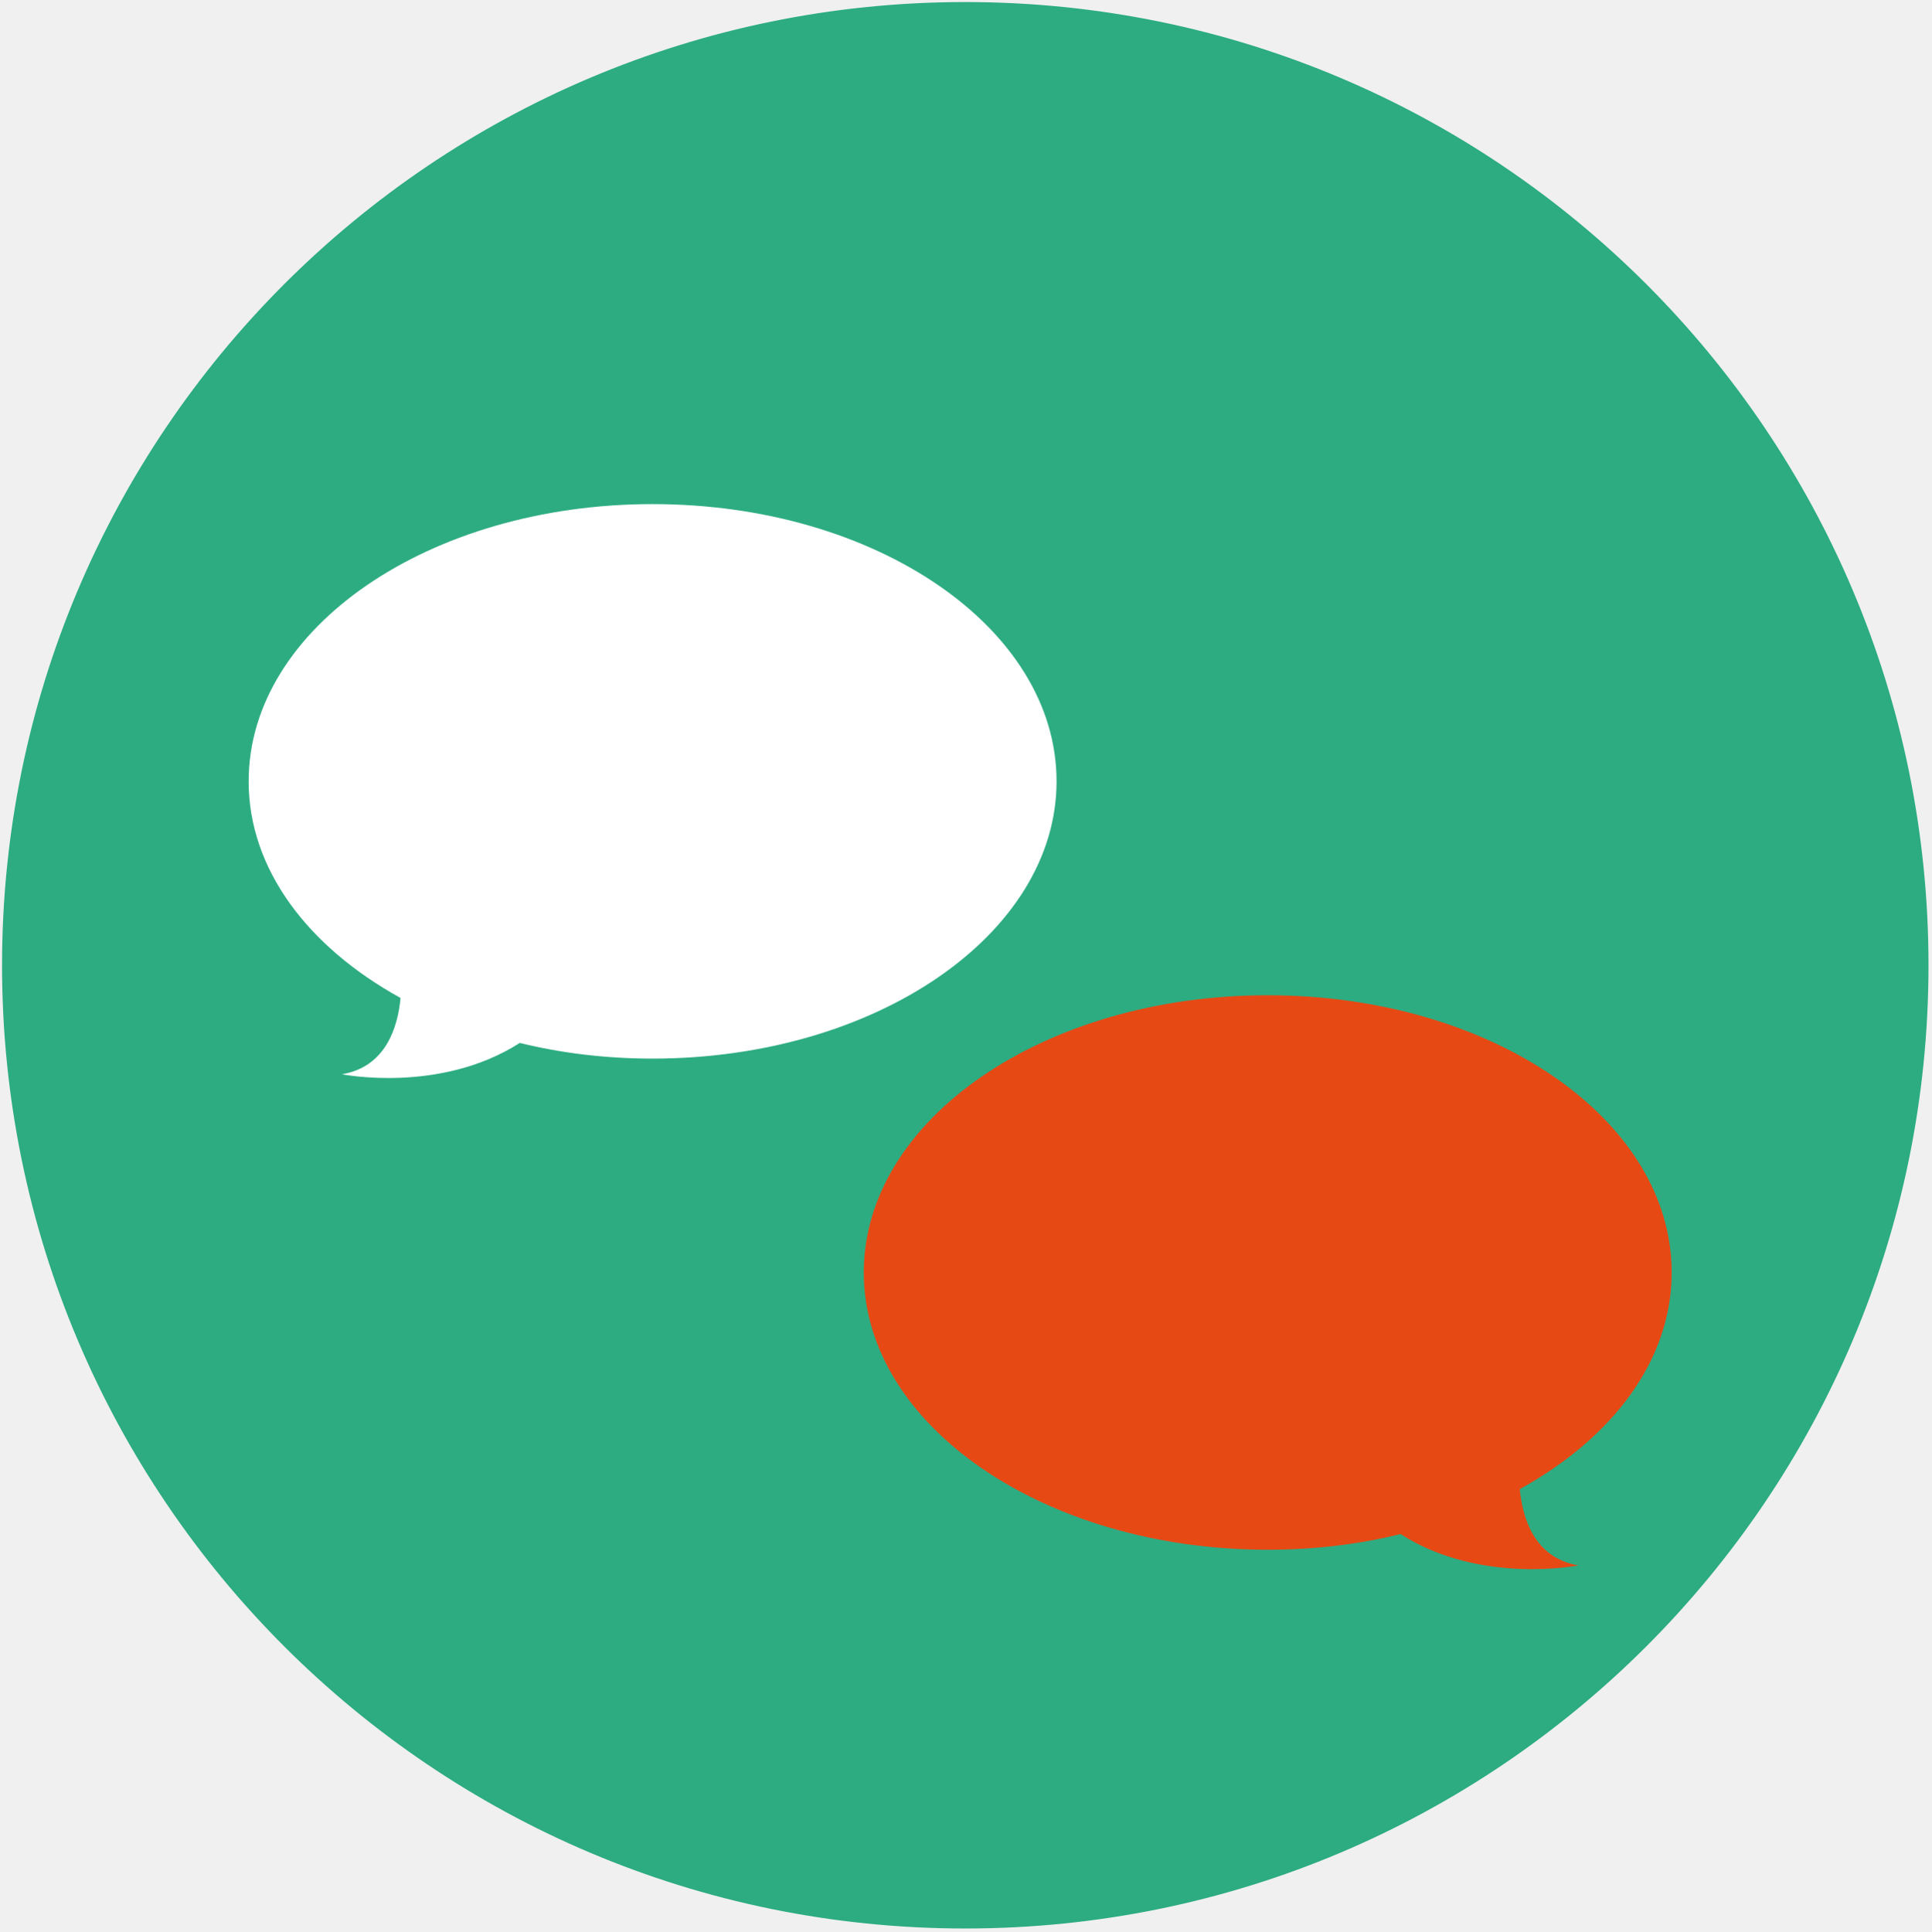
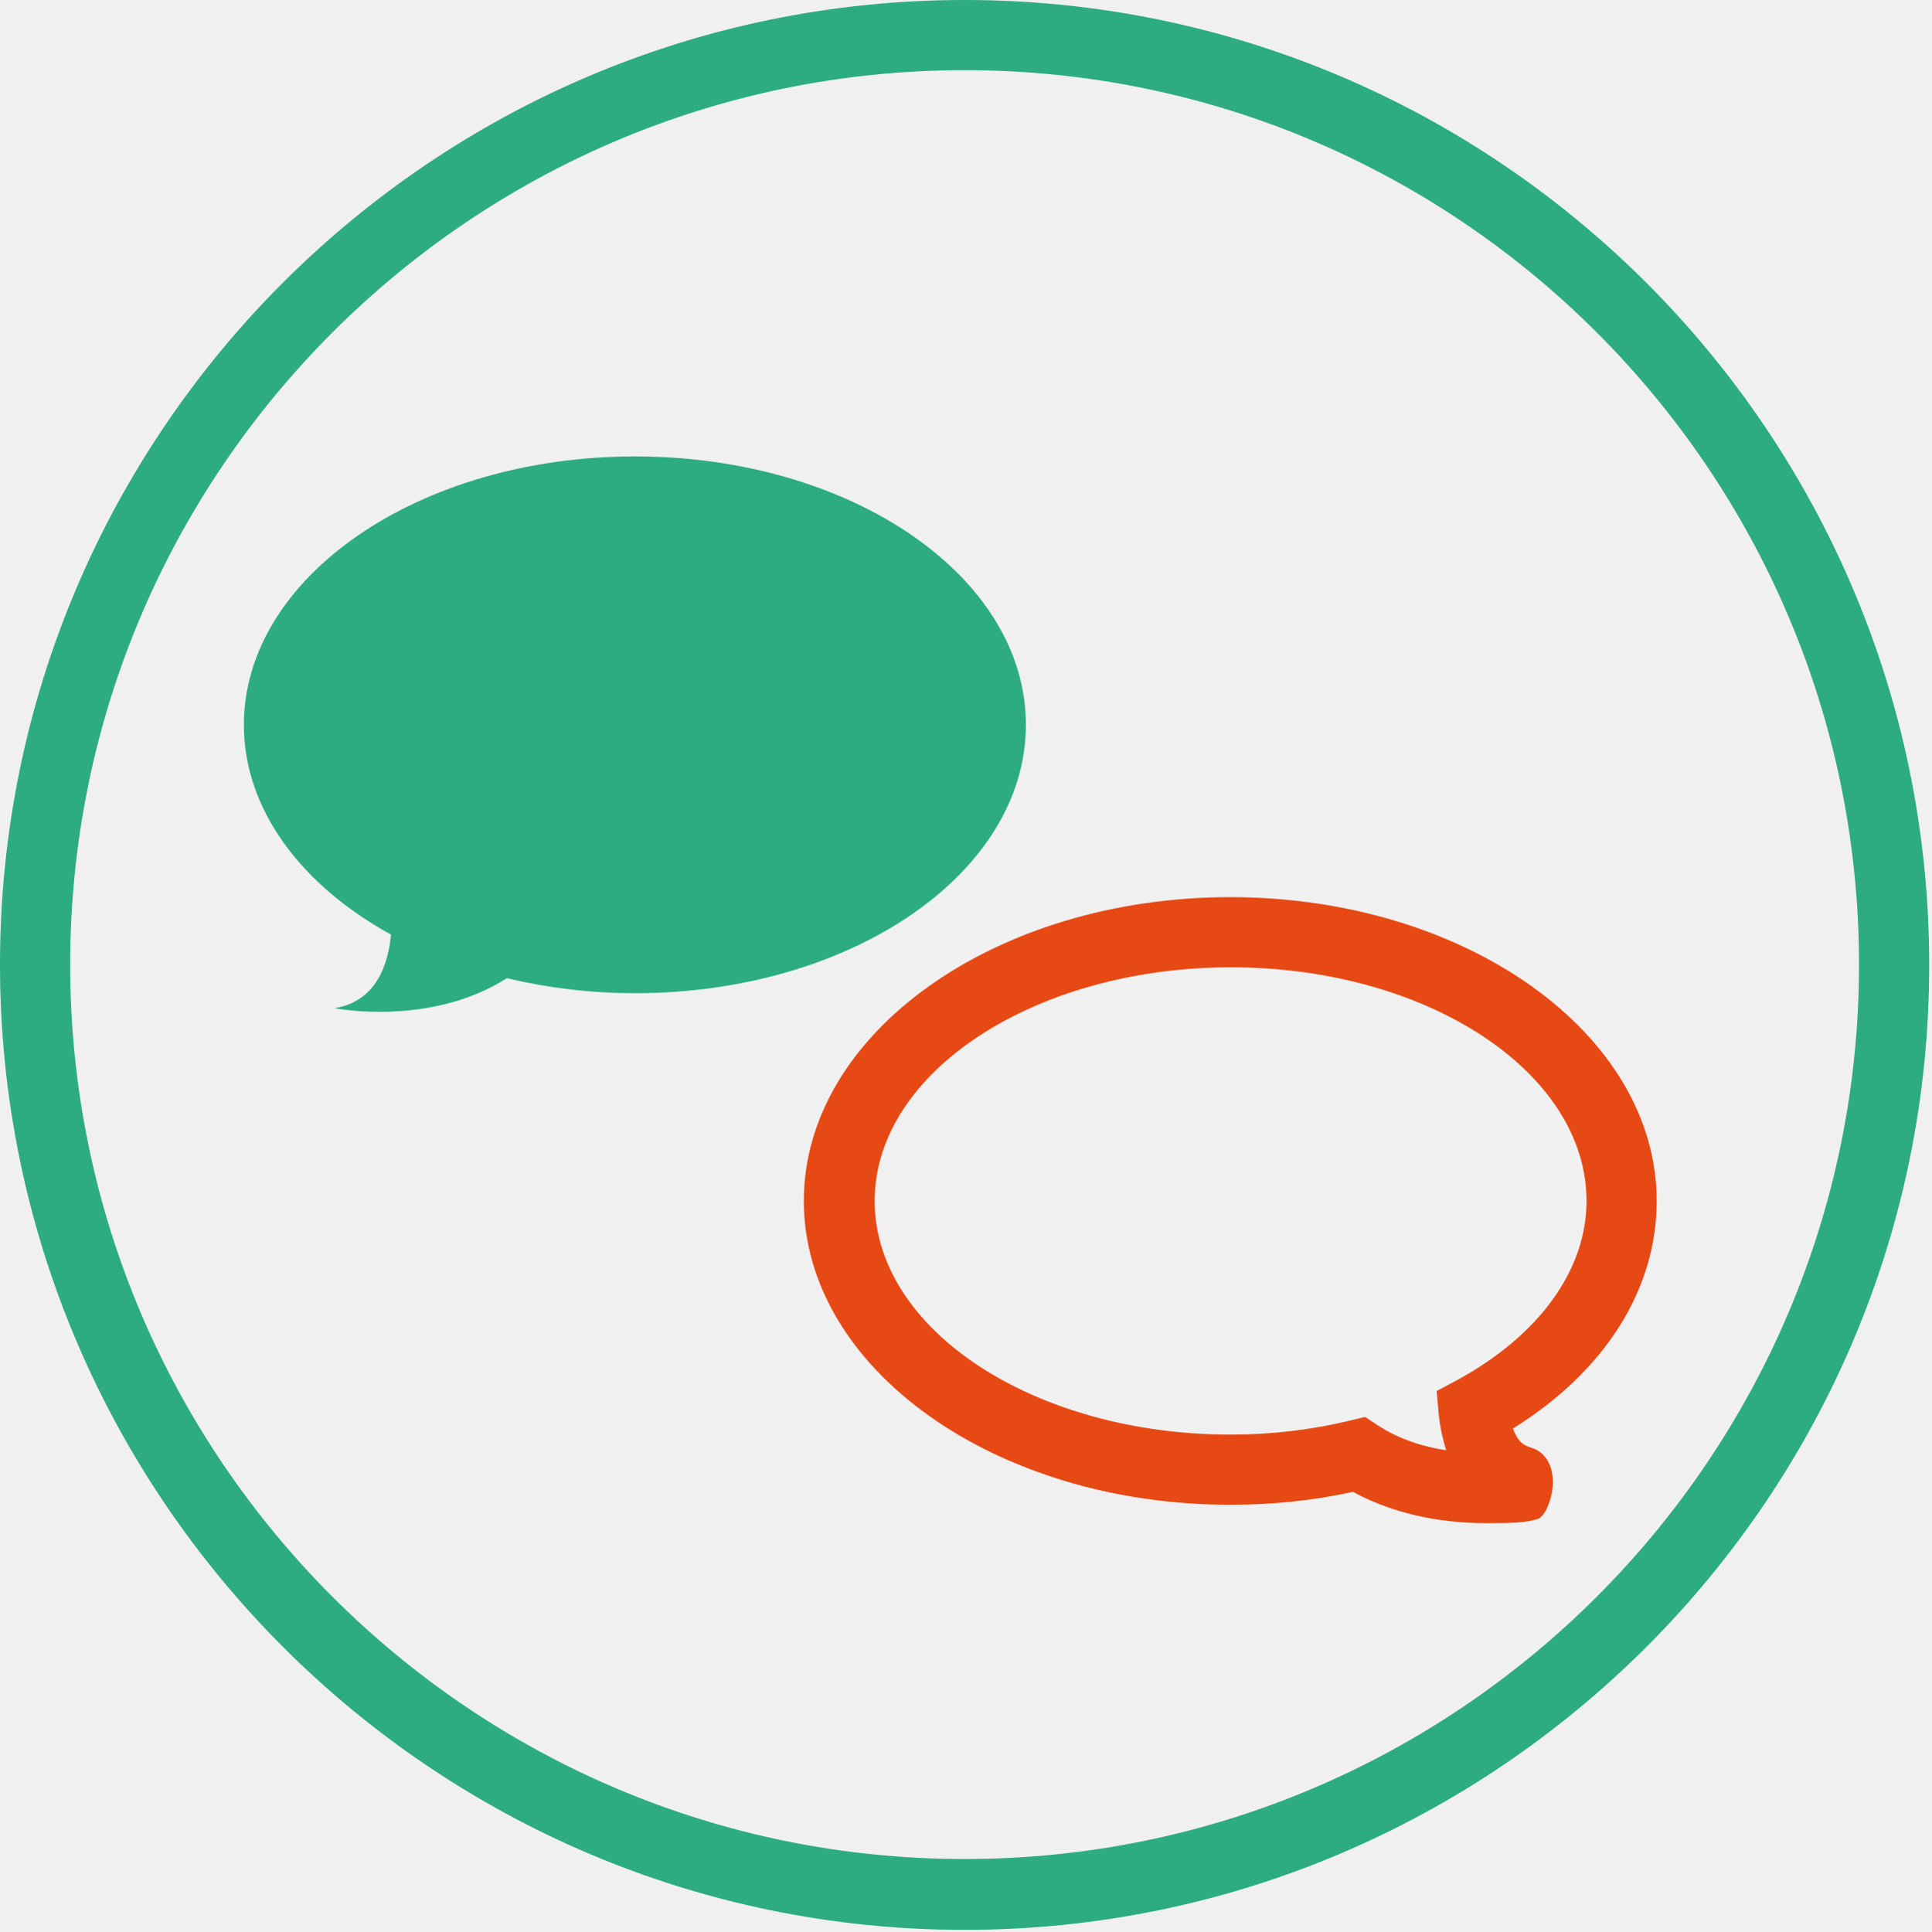
- <svg xmlns="http://www.w3.org/2000/svg" xmlns:xlink="http://www.w3.org/1999/xlink" version="1.1" id="Ebene_1" x="0px" y="0px" width="283.5px" height="283.5px" viewBox="0 0 283.5 283.5" style="enable-background:new 0 0 283.5 283.5;" xml:space="preserve">
-   <g>
-     <defs>
-       <rect id="SVGID_1_" x="0" width="283.5" height="283.5" />
-     </defs>
-     <clipPath id="SVGID_2_">
-       <use xlink:href="#SVGID_1_" style="overflow:visible;" />
-     </clipPath>
-     <path style="clip-path:url(#SVGID_2_);fill:#2DAC82;" d="M141.7,282.6c77.8,0,140.9-63.1,140.9-140.9S219.5,0.9,141.7,0.9   S0.9,63.9,0.9,141.7S63.9,282.6,141.7,282.6" />
-     <circle style="clip-path:url(#SVGID_2_);fill:none;stroke:#2DAC82;" cx="141.7" cy="141.7" r="140.9" />
-     <path style="clip-path:url(#SVGID_2_);fill:#FFFFFF;" d="M155.1,114.7c0-22.5-26.5-40.7-59.3-40.7s-59.3,18.2-59.3,40.7   c0,12.9,8.7,24.3,22.3,31.8c-0.4,4.2-2.1,10.1-8.6,11.2c0,0,14.4,2.9,26.1-4.6c6.1,1.5,12.6,2.3,19.5,2.3   C128.6,155.4,155.1,137.1,155.1,114.7" />
-     <path style="clip-path:url(#SVGID_2_);fill:#E74914;" d="M126.8,186.8c0-22.5,26.5-40.7,59.3-40.7s59.3,18.2,59.3,40.7   c0,12.9-8.7,24.3-22.3,31.8c0.4,4.2,2.1,10.1,8.6,11.2c0,0-14.4,2.9-26.1-4.6c-6.1,1.5-12.6,2.3-19.5,2.3   C153.4,227.5,126.8,209.3,126.8,186.8" />
-   </g>
+ <svg xmlns="http://www.w3.org/2000/svg" version="1.1" id="Ebene_1" x="0px" y="0px" width="283.5px" height="283.5px" viewBox="0 0 283.5 283.5" style="enable-background:new 0 0 283.5 283.5;" xml:space="preserve">
+   <path style="fill:#2DAC82;" d="M141.6,283.3C63.5,283.3,0,219.7,0,141.6C0,63.5,63.5,0,141.6,0c78.1,0,141.6,63.5,141.6,141.6  C283.3,219.7,219.7,283.3,141.6,283.3z M141.6,10.3c-72.4,0-131.3,58.9-131.3,131.3c0,72.4,58.9,131.3,131.3,131.3  S272.9,214,272.9,141.6C272.9,69.2,214,10.3,141.6,10.3z" />
+   <path style="fill:#2DAC82;" d="M150.6,106.4c0-21.8-25.7-39.4-57.4-39.4c-31.7,0-57.4,17.7-57.4,39.4c0,12.5,8.5,23.6,21.6,30.8  c-0.4,4.1-2,9.8-8.3,10.8c0,0,14,2.8,25.3-4.4c5.9,1.4,12.2,2.2,18.8,2.2C124.9,145.8,150.6,128.2,150.6,106.4" />
+   <path style="fill:#E74914;" d="M218.2,223.6c-5.2,0-12.6-0.8-19.6-4.6c-5.9,1.3-11.9,1.9-18,1.9c-34.5,0-62.6-20-62.6-44.6  s28.1-44.6,62.6-44.6c34.5,0,62.6,20,62.6,44.6c0,13-7.6,25-21.1,33.4c1,2.7,2.1,2.5,3.4,3.1c4.3,2.3,2,9.7,0.2,10.2  S222.5,223.6,218.2,223.6z M200.4,208l1.8,1.2c3.2,2.1,6.8,3.2,10.1,3.7c-0.5-1.6-0.9-3.4-1.1-5.3l-0.3-3.4l3-1.6  c12.1-6.6,19-16.2,19-26.3c0-18.9-23.4-34.3-52.2-34.3c-28.8,0-52.3,15.4-52.3,34.3s23.4,34.3,52.3,34.3c5.9,0,11.9-0.7,17.6-2.1  L200.4,208z" />
</svg>
